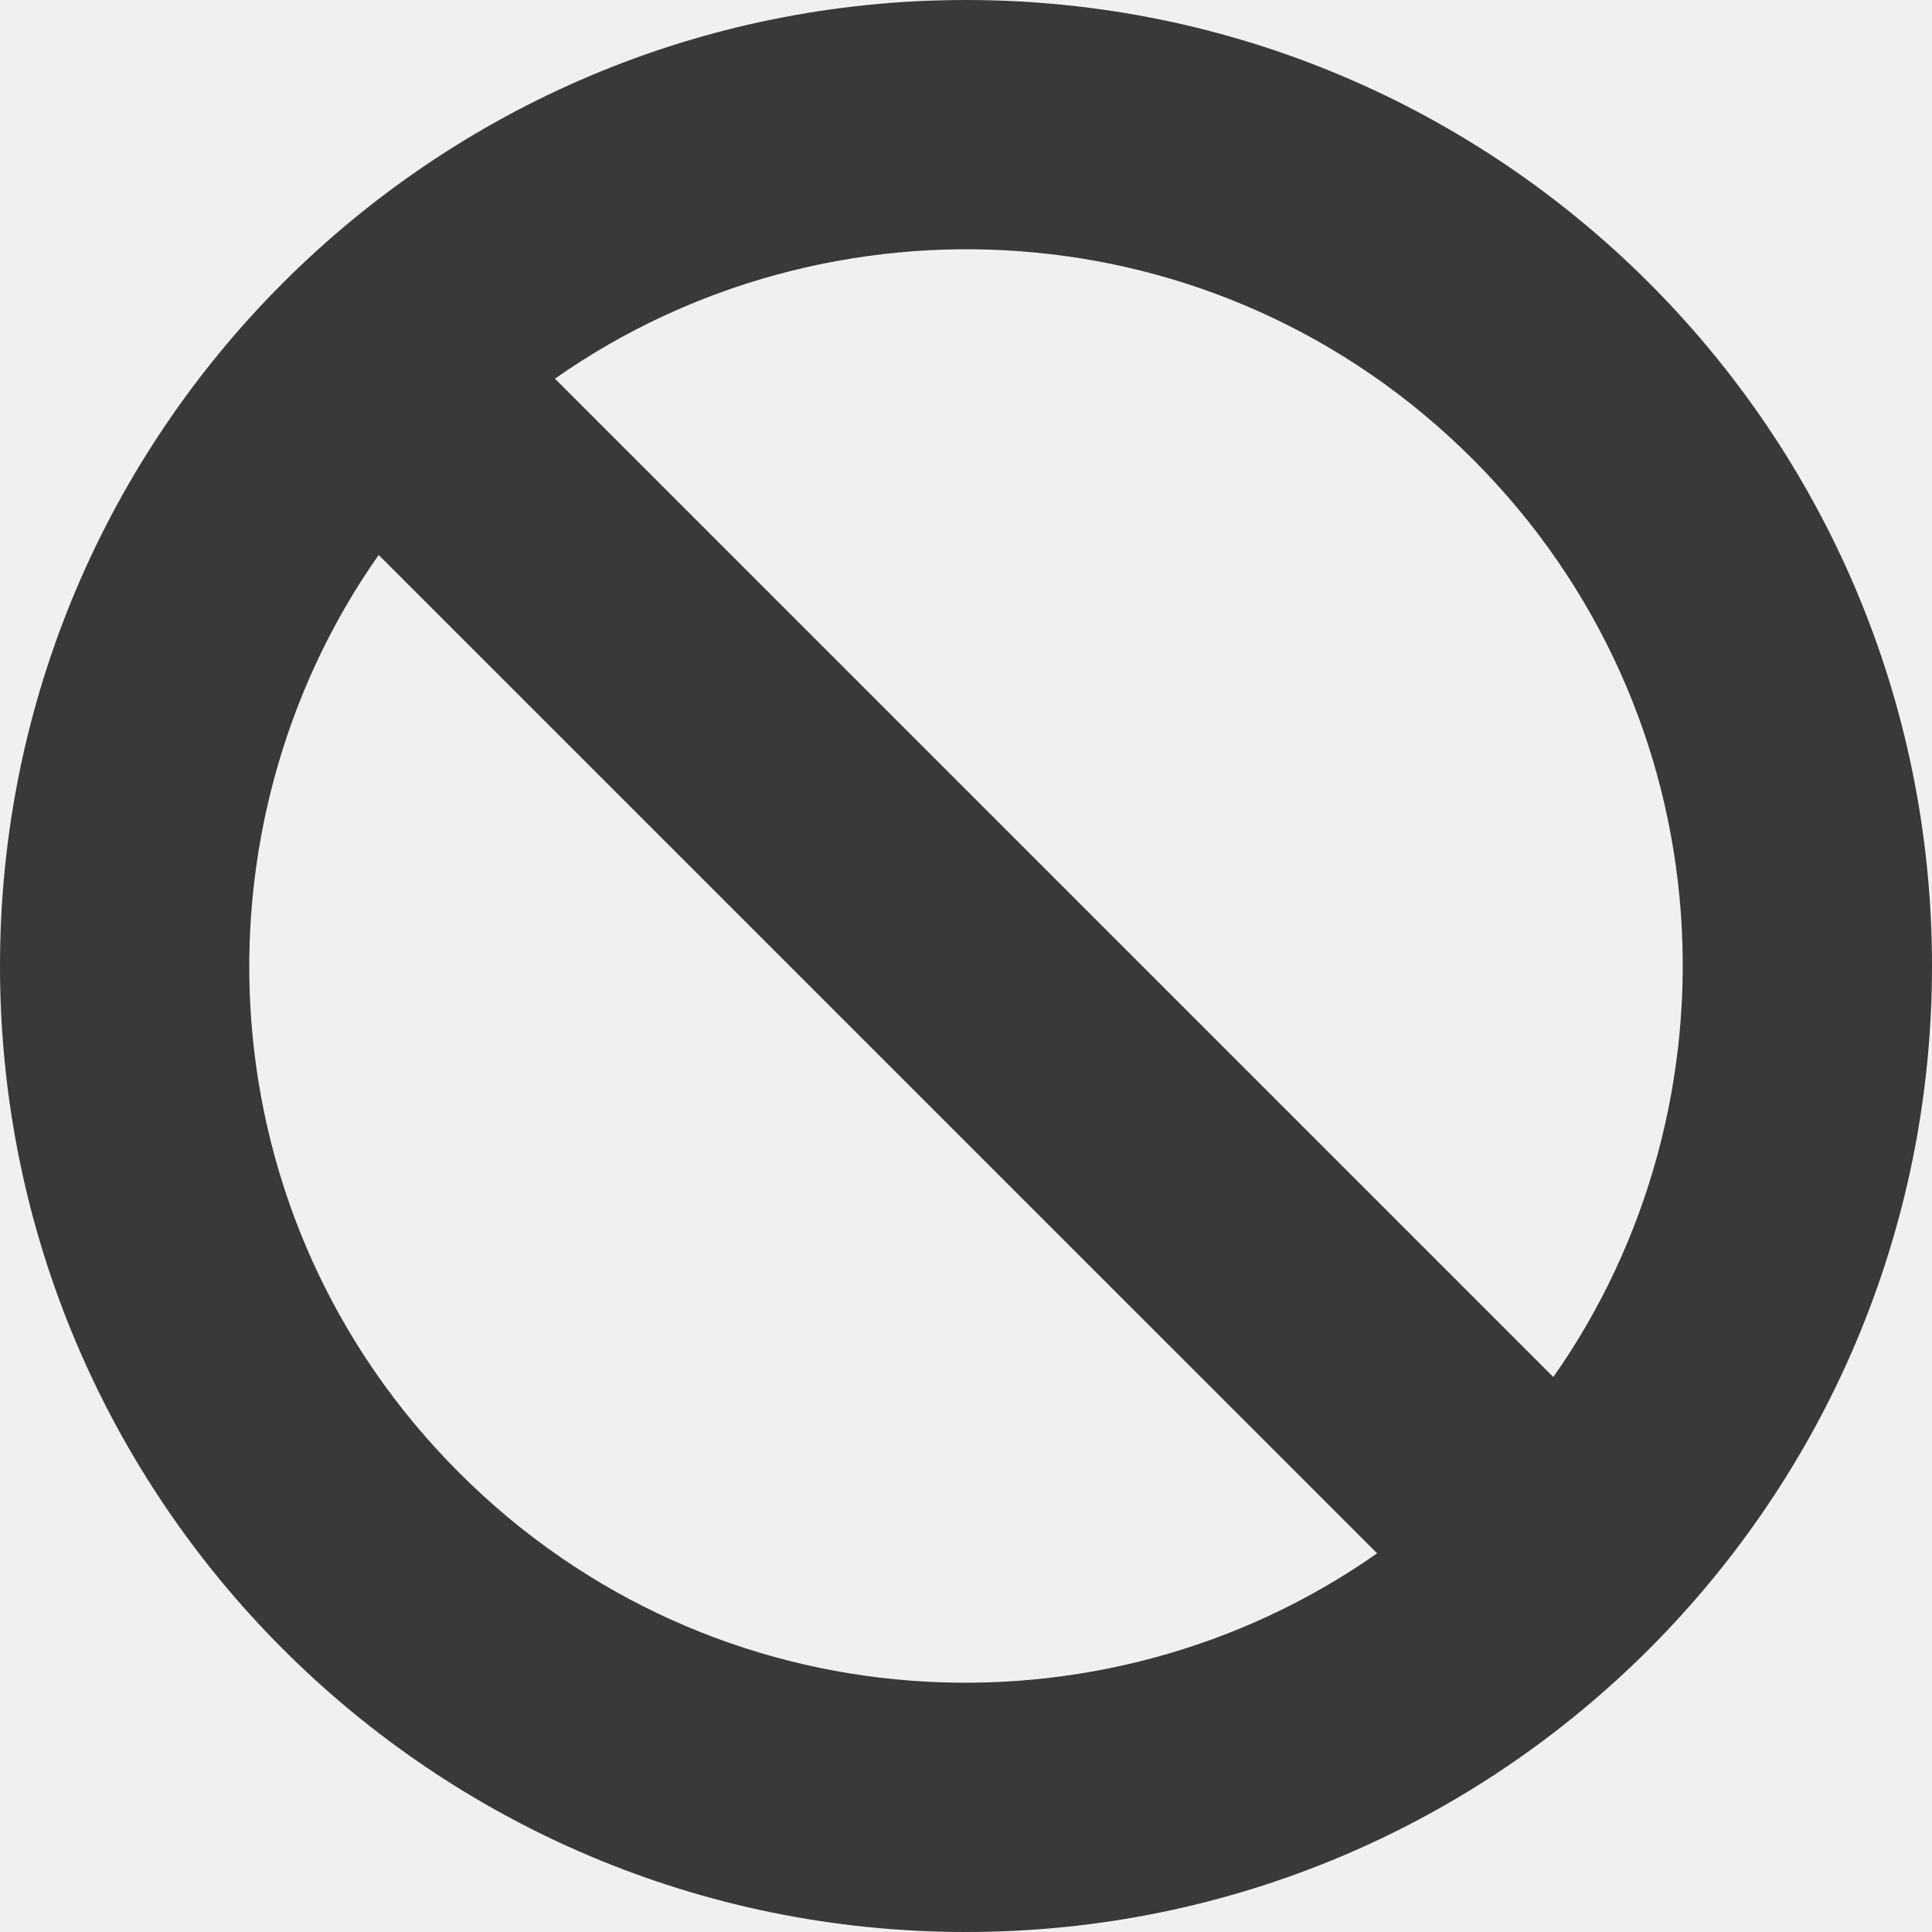
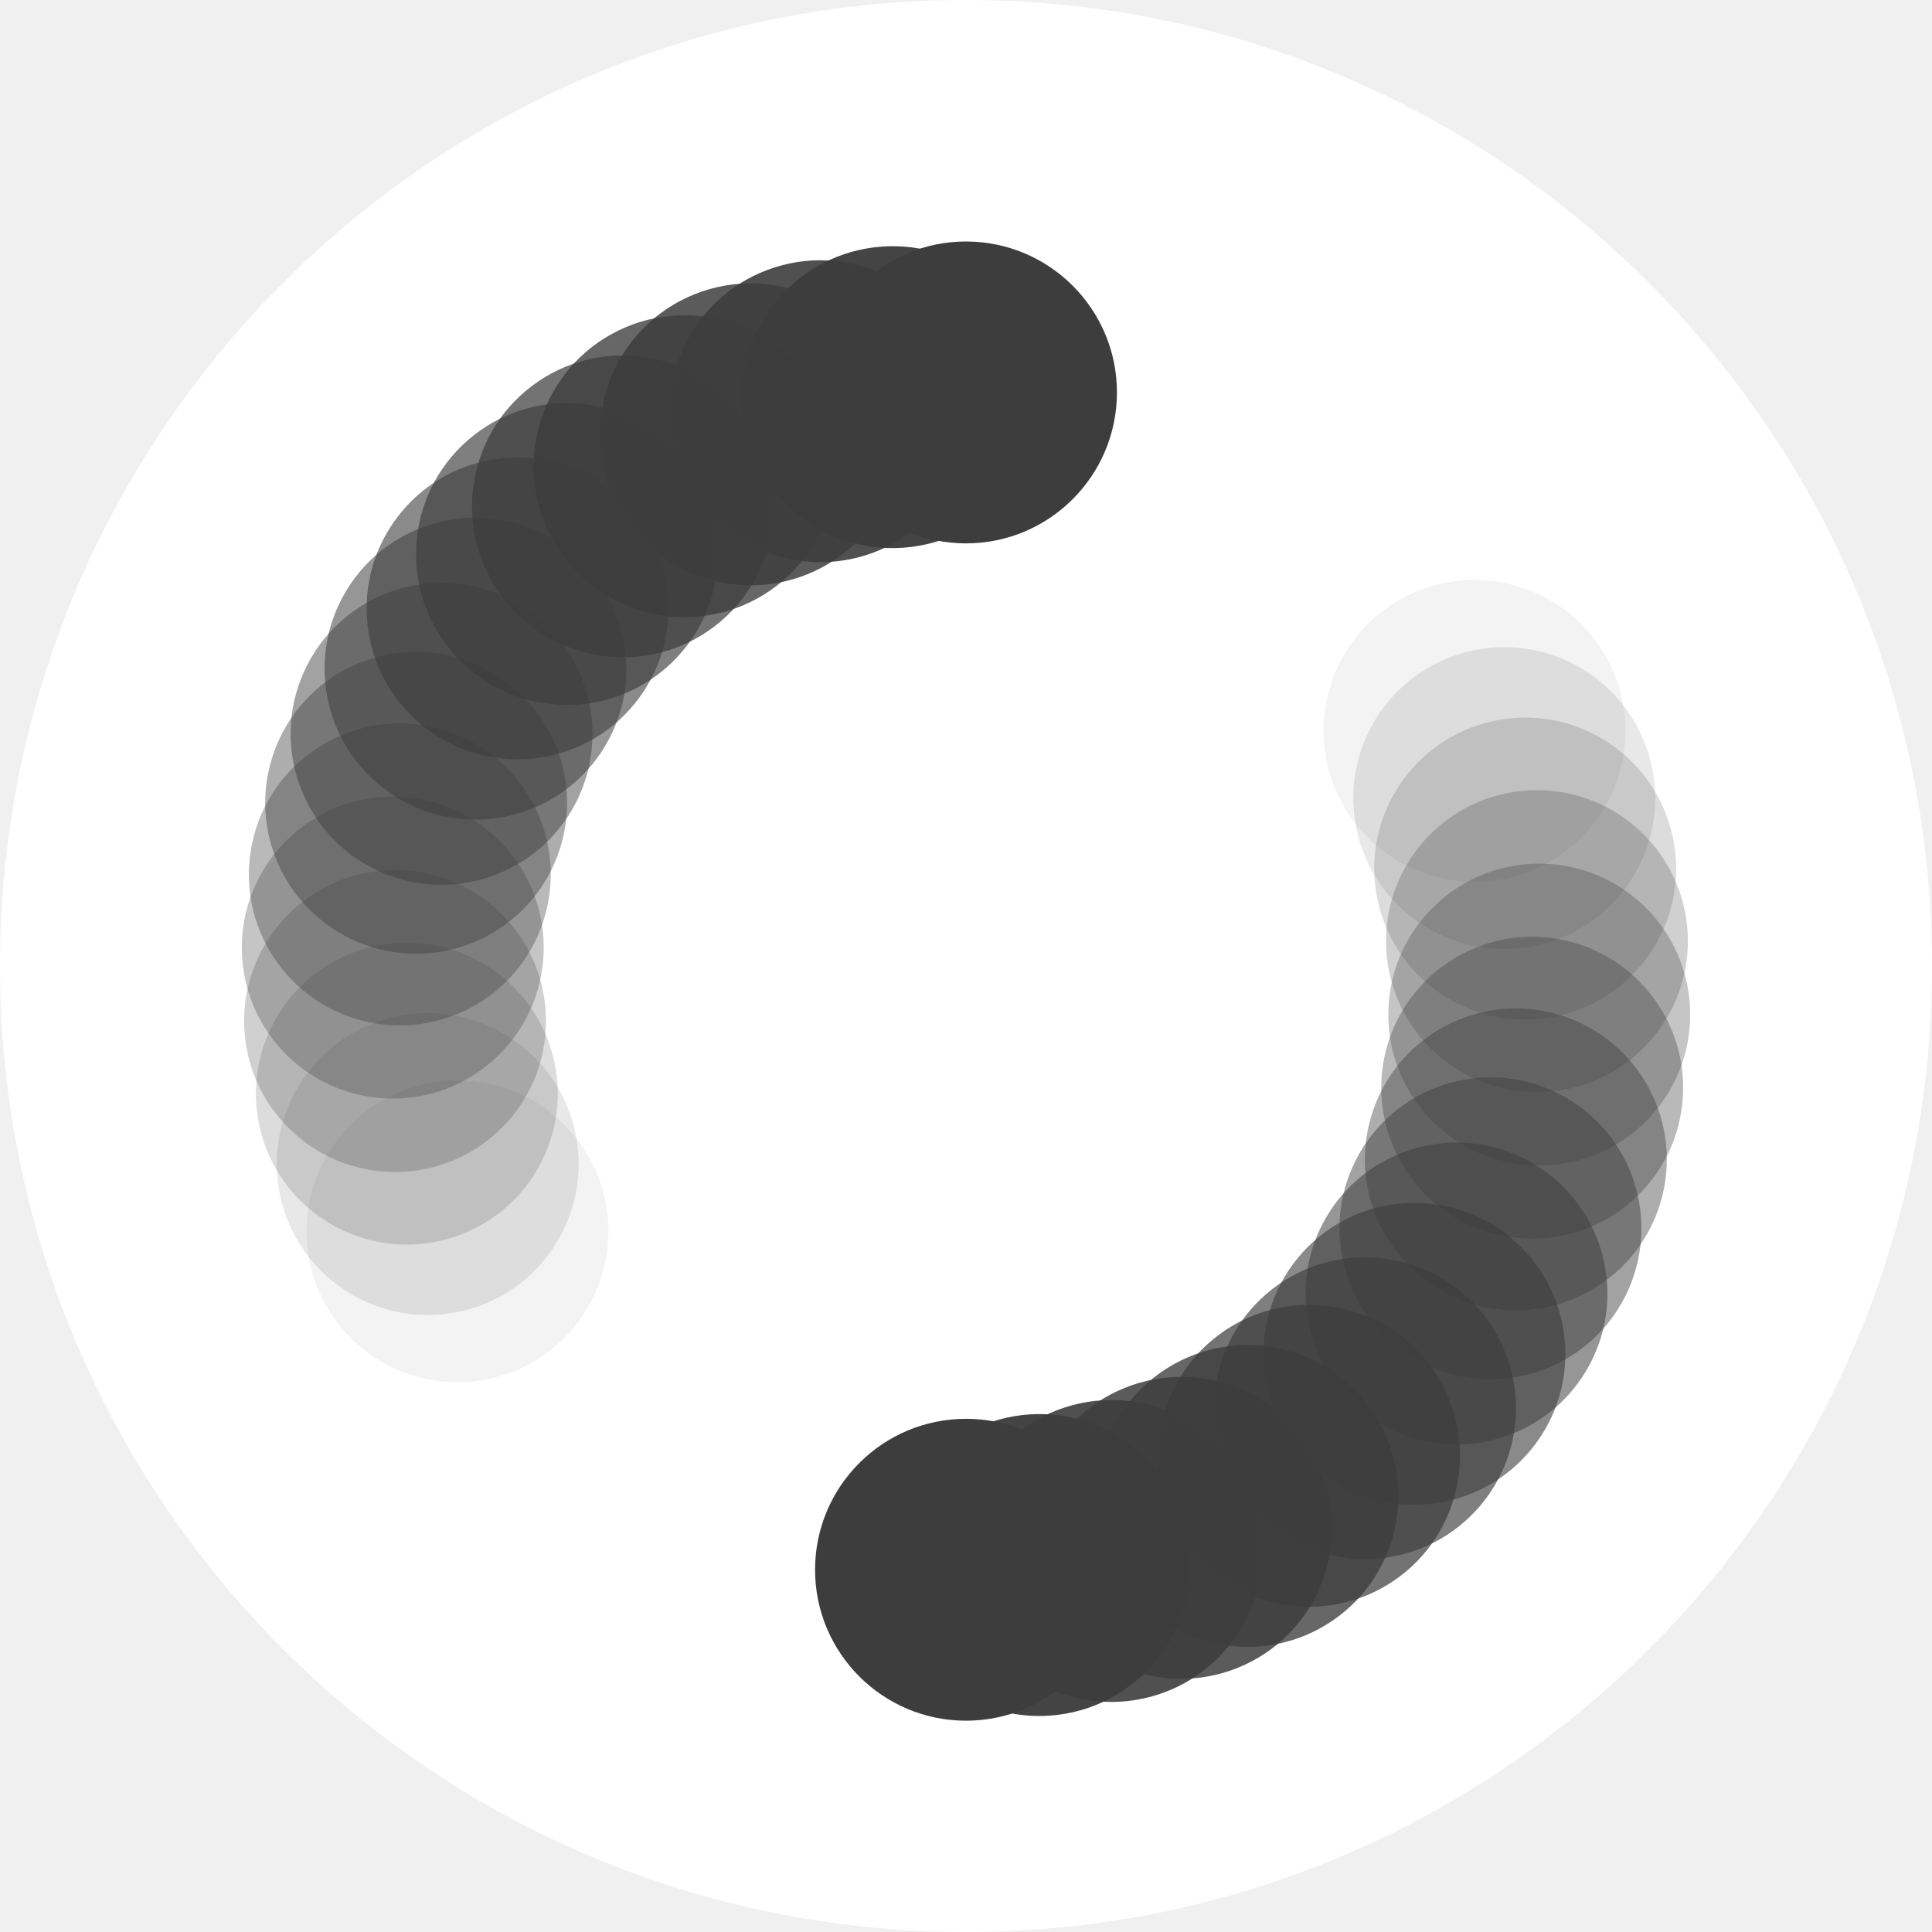
- <svg xmlns="http://www.w3.org/2000/svg" width="32" height="32" viewBox="0 0 32 32">
-   <path fill="rgba(12, 12, 13, 0.8)" d="M16,0 C7.163,0 0,7.163 0,16 C0,24.837 7.163,32 16,32 C24.837,32 32,24.837 32,16 C32,7.163 24.837,0 16,0 Z M24.394,7.606 C28.617,11.828 28.91,18.282 25.728,22.808 L9.192,6.272 C13.721,3.088 20.174,3.386 24.394,7.606 Z M7.606,24.394 C3.383,20.172 3.09,13.718 6.272,9.192 L22.809,25.728 C18.279,28.912 11.826,28.614 7.606,24.394 Z" />
+ <svg xmlns="http://www.w3.org/2000/svg" width="32px" height="32px" viewBox="0 0 32 32" version="1.1">
+   <g id="icon-32" stroke="none" stroke-width="1" fill="none" fill-rule="evenodd">
+     <g id="Default">
+       <circle id="Background" fill="#FFFFFF" fill-rule="nonzero" cx="16" cy="16" r="16" />
+       <g id="Glow-2" stroke-width="1" fill-rule="evenodd" transform="translate(21, 18.75) scale(-1, -1) translate(-21, -18.75) translate(13.5, 8.5)" fill="#3D3D3D">
+         <path d="M4.077,14.394 C2.697,14.394 1.577,15.514 1.577,16.894 C1.577,18.275 2.697,19.394 4.077,19.394 C5.458,19.394 6.577,18.275 6.577,16.894 C6.577,15.514 5.458,14.394 4.077,14.394 Z" id="Path" fill-opacity="0.06" transform="translate(4.077307, 16.89411) rotate(242) translate(-4.077307, -16.89411) " />
+         <path d="M3.585,13.281 C2.204,13.281 1.085,14.4 1.085,15.781 C1.085,17.161 2.204,18.281 3.585,18.281 C4.965,18.281 6.085,17.161 6.085,15.781 C6.085,14.4 4.965,13.281 3.585,13.281 Z" id="Path" fill-opacity="0.12" transform="translate(3.58455, 15.78097) rotate(250) translate(-3.58455, -15.78097) " />
+         <path d="M3.238,12.114 C1.858,12.114 0.738,13.233 0.738,14.614 C0.738,15.994 1.858,17.114 3.238,17.114 C4.619,17.114 5.738,15.994 5.738,14.614 C5.738,13.233 4.619,12.114 3.238,12.114 Z" id="Path" fill-opacity="0.18" transform="translate(3.238185, 14.61395) rotate(257) translate(-3.238185, -14.61395) " />
+         <path d="M3.044,10.912 C1.663,10.912 0.544,12.032 0.544,13.412 C0.544,14.793 1.663,15.912 3.044,15.912 C4.424,15.912 5.544,14.793 5.544,13.412 C5.544,12.032 4.424,10.912 3.044,10.912 Z" id="Path" fill-opacity="0.24" transform="translate(3.043898, 13.41222) rotate(264) translate(-3.043898, -13.41222) " />
+         <path d="M3.005,9.696 C1.624,9.696 0.505,10.815 0.505,12.196 C0.505,13.576 1.624,14.696 3.005,14.696 C4.385,14.696 5.505,13.576 5.505,12.196 C5.505,10.815 4.385,9.696 3.005,9.696 Z" id="Path" fill-opacity="0.3" transform="translate(3.004881, 12.19551) rotate(272) translate(-3.004881, -12.19551) " />
+         <path d="M3.122,8.484 C1.741,8.484 0.622,9.603 0.622,10.984 C0.622,12.364 1.741,13.484 3.122,13.484 C4.502,13.484 5.622,12.364 5.622,10.984 C5.622,9.603 4.502,8.484 3.122,8.484 Z" id="Path" fill-opacity="0.36" transform="translate(3.121773, 10.9838) rotate(279) translate(-3.121773, -10.9838) " />
+         <path d="M3.393,7.297 C2.012,7.297 0.893,8.417 0.893,9.797 C0.893,11.177 2.012,12.297 3.393,12.297 C4.773,12.297 5.893,11.177 5.893,9.797 C5.893,8.417 4.773,7.297 3.393,7.297 Z" id="Path" fill-opacity="0.42" transform="translate(3.392655, 9.796988) rotate(287) translate(-3.392655, -9.796988) " />
+         <path d="M3.813,6.155 C2.433,6.155 1.313,7.274 1.313,8.655 C1.313,10.035 2.433,11.155 3.813,11.155 C5.194,11.155 6.313,10.035 6.313,8.655 C6.313,7.274 5.194,6.155 3.813,6.155 Z" id="Path" fill-opacity="0.48" transform="translate(3.81308, 8.654558) rotate(294) translate(-3.81308, -8.654558) " />
+         <path d="M4.376,5.075 C2.996,5.075 1.876,6.195 1.876,7.575 C1.876,8.956 2.996,10.075 4.376,10.075 C5.757,10.075 6.876,8.956 6.876,7.575 C6.876,6.195 5.757,5.075 4.376,5.075 Z" id="Path" fill-opacity="0.54" transform="translate(4.376144, 7.575271) rotate(301) translate(-4.376144, -7.575271) " />
+         <path d="M5.073,4.077 C3.692,4.077 2.573,5.196 2.573,6.577 C2.573,7.957 3.692,9.077 5.073,9.077 C6.453,9.077 7.573,7.957 7.573,6.577 C7.573,5.196 6.453,4.077 5.073,4.077 Z" id="Path" fill-opacity="0.6" transform="translate(5.072601, 6.576847) rotate(309) translate(-5.072601, -6.576847) " />
+         <path d="M5.891,3.176 C4.511,3.176 3.391,4.295 3.391,5.676 C3.391,7.056 4.511,8.176 5.891,8.176 C7.271,8.176 8.391,7.056 8.391,5.676 C8.391,4.295 7.271,3.176 5.891,3.176 Z" id="Path" fill-opacity="0.66" transform="translate(5.891016, 5.675681) rotate(316) translate(-5.891016, -5.675681) " />
+         <path d="M6.818,2.387 C5.437,2.387 4.318,3.506 4.318,4.887 C4.318,6.267 5.437,7.387 6.818,7.387 C8.198,7.387 9.318,6.267 9.318,4.887 C9.318,3.506 8.198,2.387 6.818,2.387 Z" id="Path" fill-opacity="0.72" transform="translate(6.81795, 4.886571) rotate(323) translate(-6.81795, -4.886571) " />
+         <path d="M7.838,1.722 C6.458,1.722 5.338,2.842 5.338,4.222 C5.338,5.603 6.458,6.722 7.838,6.722 C9.219,6.722 10.338,5.603 10.338,4.222 C10.338,2.842 9.219,1.722 7.838,1.722 Z" id="Path" fill-opacity="0.78" transform="translate(7.838183, 4.222472) rotate(331) translate(-7.838183, -4.222472) " />
+         <path d="M8.935,1.194 C7.554,1.194 6.435,2.314 6.435,3.694 C6.435,5.075 7.554,6.194 8.935,6.194 C10.315,6.194 11.435,5.075 11.435,3.694 C11.435,2.314 10.315,1.194 8.935,1.194 Z" id="Path" fill-opacity="0.84" transform="translate(8.934963, 3.694291) rotate(338) translate(-8.934963, -3.694291) " />
+         <path d="M10.09,0.811 C8.71,0.811 7.59,1.93 7.59,3.311 C7.59,4.691 8.71,5.811 10.09,5.811 C11.471,5.811 12.59,4.691 12.59,3.311 C12.59,1.93 11.471,0.811 10.09,0.811 Z" id="Path" fill-opacity="0.9" transform="translate(10.09028, 3.310699) rotate(345) translate(-10.09028, -3.310699) " />
+         <path d="M11.285,0.578 C9.905,0.578 8.785,1.698 8.785,3.078 C8.785,4.458 9.905,5.578 11.285,5.578 C12.666,5.578 13.785,4.458 13.785,3.078 C13.785,1.698 12.666,0.578 11.285,0.578 Z" id="Path" fill-opacity="0.96" transform="translate(11.28517, 3.077995) rotate(353) translate(-11.28517, -3.077995) " />
+         <path d="M12.5,0.5 C11.12,0.5 10,1.62 10,3 C10,4.38 11.12,5.5 12.5,5.5 C13.88,5.5 15,4.38 15,3 C15,1.62 13.88,0.5 12.5,0.5 Z" id="Path" />
+       </g>
+       <g id="Glow-1" stroke-width="1" fill-rule="evenodd" transform="translate(3.5, 3.5)" fill="#3D3D3D">
+         <path d="M4.077,14.394 C2.697,14.394 1.577,15.514 1.577,16.894 C1.577,18.275 2.697,19.394 4.077,19.394 C5.458,19.394 6.577,18.275 6.577,16.894 C6.577,15.514 5.458,14.394 4.077,14.394 Z" id="Path" fill-opacity="0.06" transform="translate(4.077307, 16.89411) rotate(242) translate(-4.077307, -16.89411) " />
+         <path d="M3.585,13.281 C2.204,13.281 1.085,14.4 1.085,15.781 C1.085,17.161 2.204,18.281 3.585,18.281 C4.965,18.281 6.085,17.161 6.085,15.781 C6.085,14.4 4.965,13.281 3.585,13.281 Z" id="Path" fill-opacity="0.12" transform="translate(3.58455, 15.78097) rotate(250) translate(-3.58455, -15.78097) " />
+         <path d="M3.238,12.114 C1.858,12.114 0.738,13.233 0.738,14.614 C0.738,15.994 1.858,17.114 3.238,17.114 C4.619,17.114 5.738,15.994 5.738,14.614 C5.738,13.233 4.619,12.114 3.238,12.114 Z" id="Path" fill-opacity="0.18" transform="translate(3.238185, 14.61395) rotate(257) translate(-3.238185, -14.61395) " />
+         <path d="M3.044,10.912 C1.663,10.912 0.544,12.032 0.544,13.412 C0.544,14.793 1.663,15.912 3.044,15.912 C4.424,15.912 5.544,14.793 5.544,13.412 C5.544,12.032 4.424,10.912 3.044,10.912 Z" id="Path" fill-opacity="0.24" transform="translate(3.043898, 13.41222) rotate(264) translate(-3.043898, -13.41222) " />
+         <path d="M3.005,9.696 C1.624,9.696 0.505,10.815 0.505,12.196 C0.505,13.576 1.624,14.696 3.005,14.696 C4.385,14.696 5.505,13.576 5.505,12.196 C5.505,10.815 4.385,9.696 3.005,9.696 Z" id="Path" fill-opacity="0.3" transform="translate(3.004881, 12.19551) rotate(272) translate(-3.004881, -12.19551) " />
+         <path d="M3.122,8.484 C1.741,8.484 0.622,9.603 0.622,10.984 C0.622,12.364 1.741,13.484 3.122,13.484 C4.502,13.484 5.622,12.364 5.622,10.984 C5.622,9.603 4.502,8.484 3.122,8.484 Z" id="Path" fill-opacity="0.36" transform="translate(3.121773, 10.9838) rotate(279) translate(-3.121773, -10.9838) " />
+         <path d="M3.393,7.297 C2.012,7.297 0.893,8.417 0.893,9.797 C0.893,11.177 2.012,12.297 3.393,12.297 C4.773,12.297 5.893,11.177 5.893,9.797 C5.893,8.417 4.773,7.297 3.393,7.297 Z" id="Path" fill-opacity="0.42" transform="translate(3.392655, 9.796988) rotate(287) translate(-3.392655, -9.796988) " />
+         <path d="M3.813,6.155 C2.433,6.155 1.313,7.274 1.313,8.655 C1.313,10.035 2.433,11.155 3.813,11.155 C5.194,11.155 6.313,10.035 6.313,8.655 C6.313,7.274 5.194,6.155 3.813,6.155 Z" id="Path" fill-opacity="0.48" transform="translate(3.81308, 8.654558) rotate(294) translate(-3.81308, -8.654558) " />
+         <path d="M4.376,5.075 C2.996,5.075 1.876,6.195 1.876,7.575 C1.876,8.956 2.996,10.075 4.376,10.075 C5.757,10.075 6.876,8.956 6.876,7.575 C6.876,6.195 5.757,5.075 4.376,5.075 Z" id="Path" fill-opacity="0.54" transform="translate(4.376144, 7.575271) rotate(301) translate(-4.376144, -7.575271) " />
+         <path d="M5.073,4.077 C3.692,4.077 2.573,5.196 2.573,6.577 C2.573,7.957 3.692,9.077 5.073,9.077 C6.453,9.077 7.573,7.957 7.573,6.577 C7.573,5.196 6.453,4.077 5.073,4.077 Z" id="Path" fill-opacity="0.6" transform="translate(5.072601, 6.576847) rotate(309) translate(-5.072601, -6.576847) " />
+         <path d="M5.891,3.176 C4.511,3.176 3.391,4.295 3.391,5.676 C3.391,7.056 4.511,8.176 5.891,8.176 C7.271,8.176 8.391,7.056 8.391,5.676 C8.391,4.295 7.271,3.176 5.891,3.176 Z" id="Path" fill-opacity="0.66" transform="translate(5.891016, 5.675681) rotate(316) translate(-5.891016, -5.675681) " />
+         <path d="M6.818,2.387 C5.437,2.387 4.318,3.506 4.318,4.887 C4.318,6.267 5.437,7.387 6.818,7.387 C8.198,7.387 9.318,6.267 9.318,4.887 C9.318,3.506 8.198,2.387 6.818,2.387 Z" id="Path" fill-opacity="0.72" transform="translate(6.81795, 4.886571) rotate(323) translate(-6.81795, -4.886571) " />
+         <path d="M7.838,1.722 C6.458,1.722 5.338,2.842 5.338,4.222 C5.338,5.603 6.458,6.722 7.838,6.722 C9.219,6.722 10.338,5.603 10.338,4.222 C10.338,2.842 9.219,1.722 7.838,1.722 Z" id="Path" fill-opacity="0.78" transform="translate(7.838183, 4.222472) rotate(331) translate(-7.838183, -4.222472) " />
+         <path d="M8.935,1.194 C7.554,1.194 6.435,2.314 6.435,3.694 C6.435,5.075 7.554,6.194 8.935,6.194 C10.315,6.194 11.435,5.075 11.435,3.694 C11.435,2.314 10.315,1.194 8.935,1.194 Z" id="Path" fill-opacity="0.84" transform="translate(8.934963, 3.694291) rotate(338) translate(-8.934963, -3.694291) " />
+         <path d="M10.09,0.811 C8.71,0.811 7.59,1.93 7.59,3.311 C7.59,4.691 8.71,5.811 10.09,5.811 C11.471,5.811 12.59,4.691 12.59,3.311 C12.59,1.93 11.471,0.811 10.09,0.811 Z" id="Path" fill-opacity="0.9" transform="translate(10.09028, 3.310699) rotate(345) translate(-10.09028, -3.310699) " />
+         <path d="M11.285,0.578 C9.905,0.578 8.785,1.698 8.785,3.078 C8.785,4.458 9.905,5.578 11.285,5.578 C12.666,5.578 13.785,4.458 13.785,3.078 C13.785,1.698 12.666,0.578 11.285,0.578 Z" id="Path" fill-opacity="0.96" transform="translate(11.28517, 3.077995) rotate(353) translate(-11.28517, -3.077995) " />
+         <path d="M12.5,0.5 C11.12,0.5 10,1.62 10,3 C10,4.38 11.12,5.5 12.5,5.5 C13.88,5.5 15,4.38 15,3 C15,1.62 13.88,0.5 12.5,0.5 Z" id="Path" />
+       </g>
+     </g>
+   </g>
</svg>
